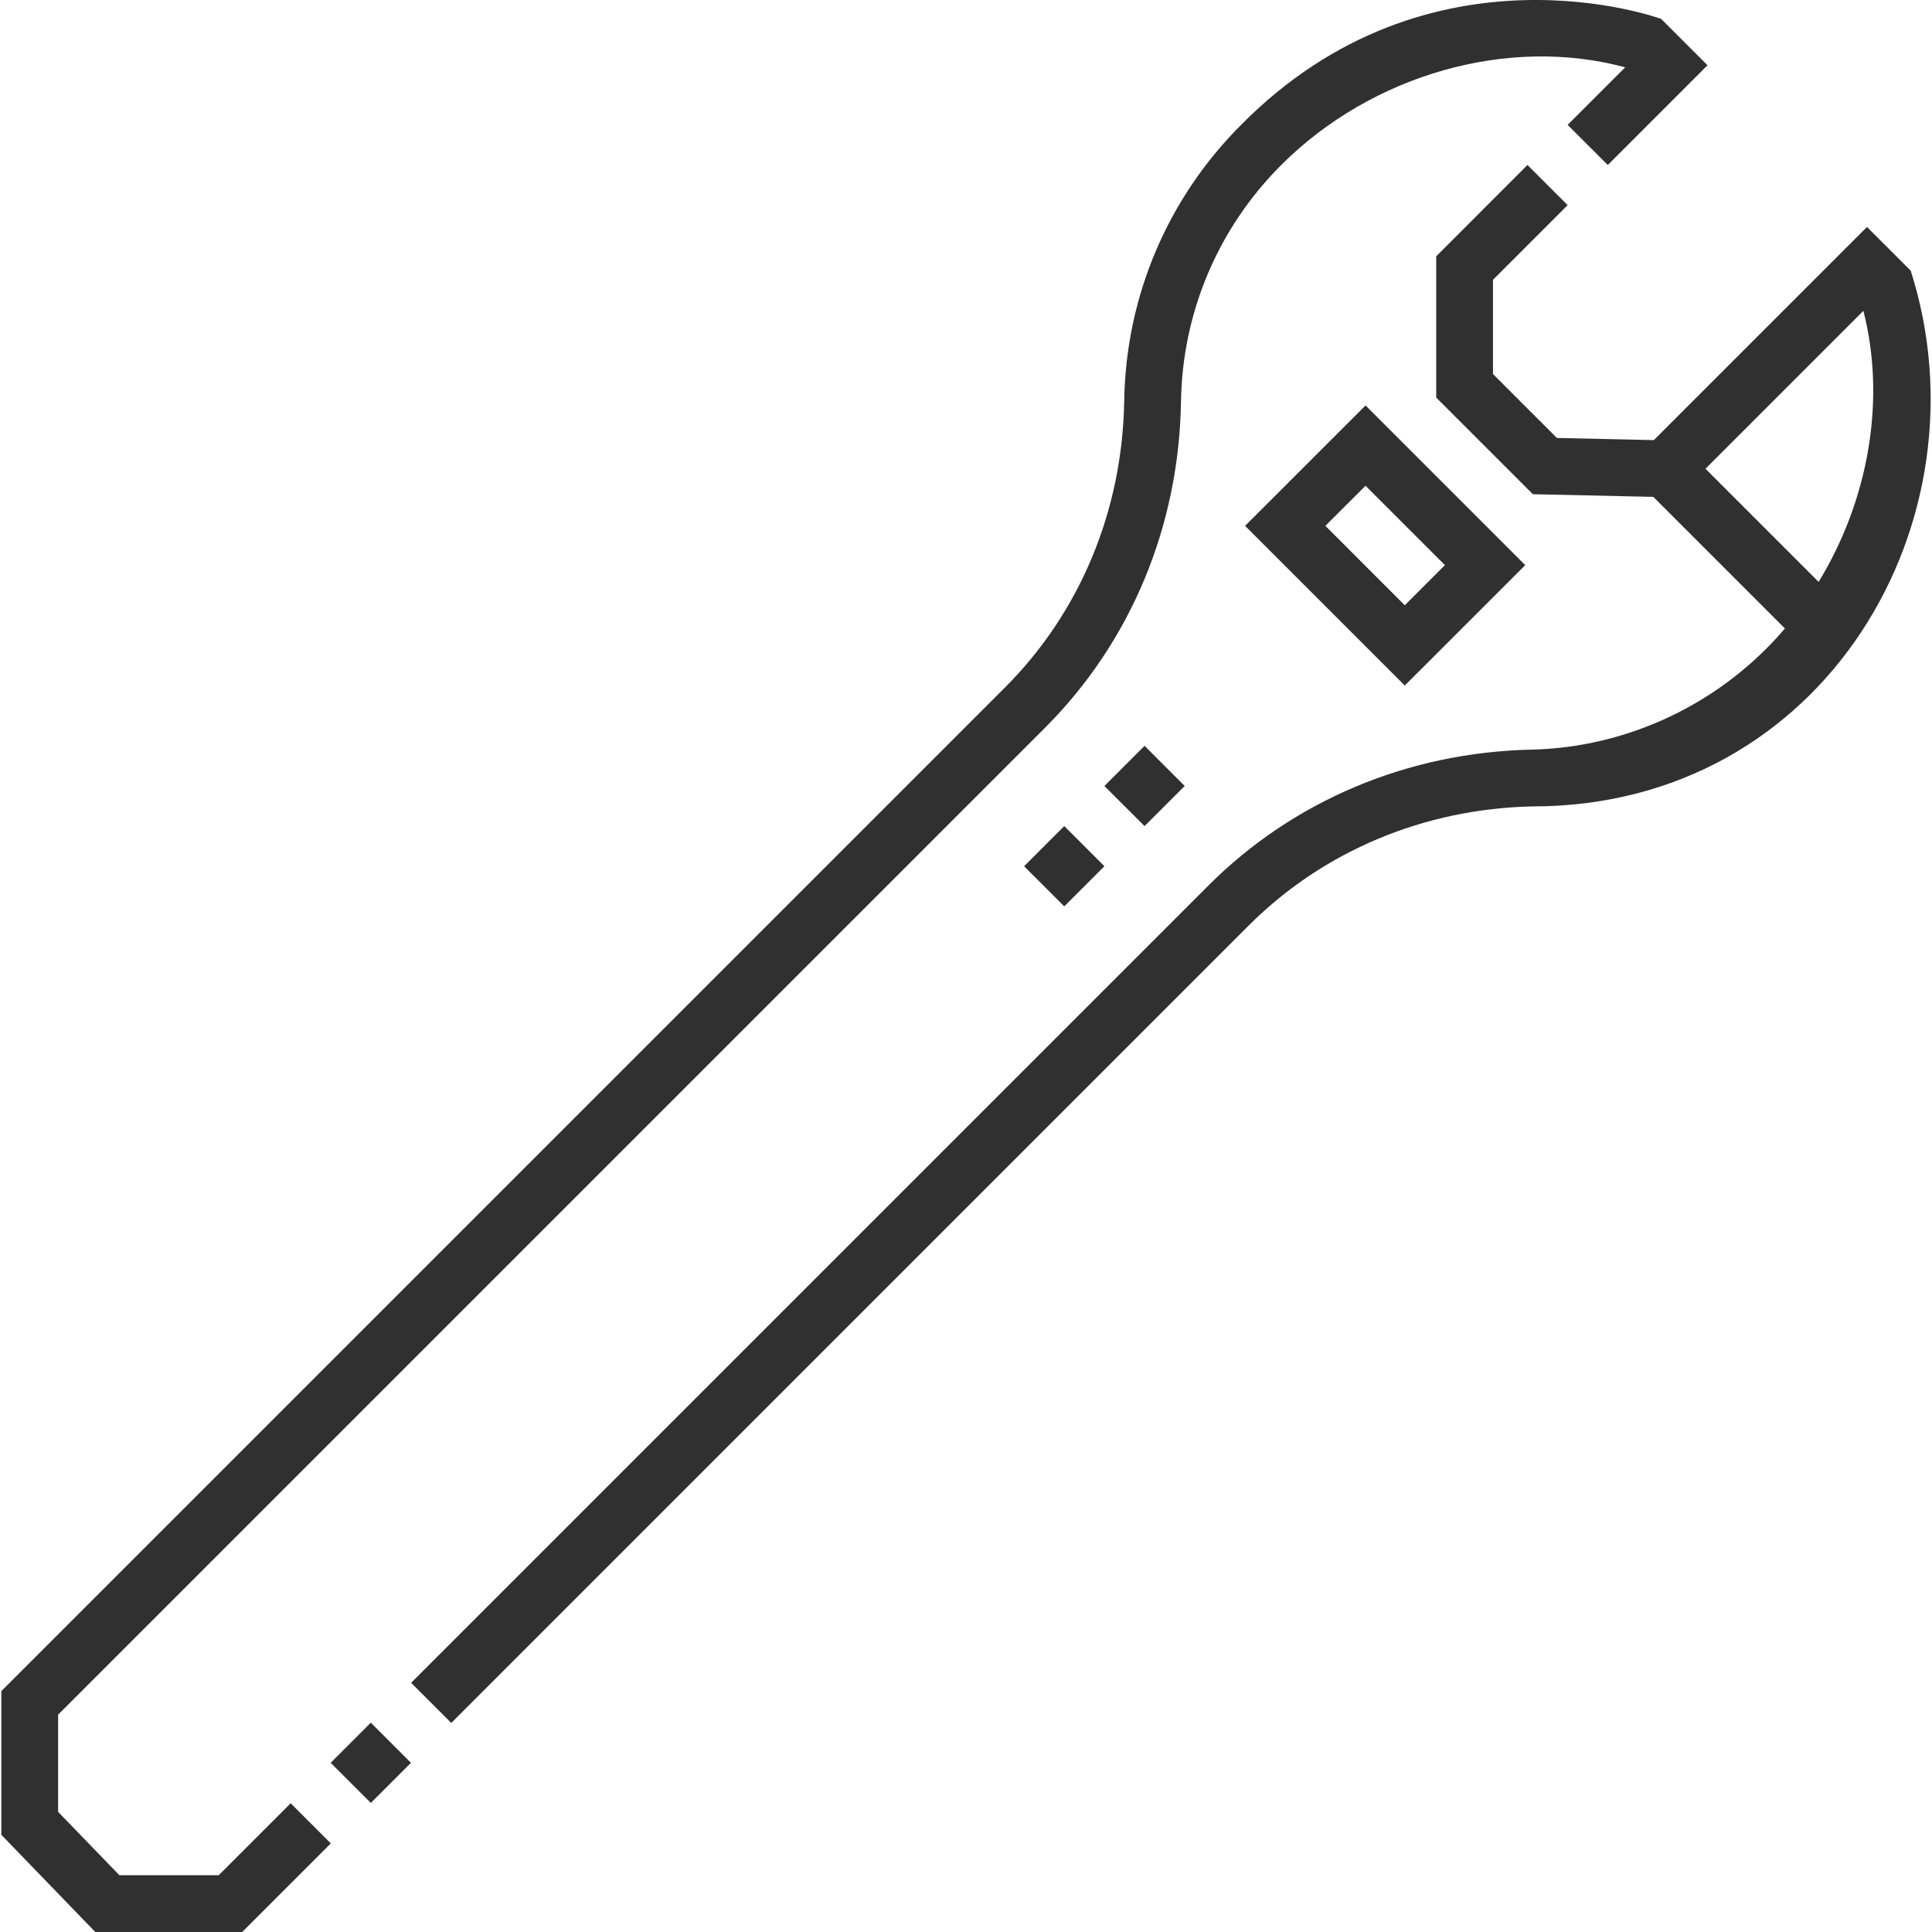
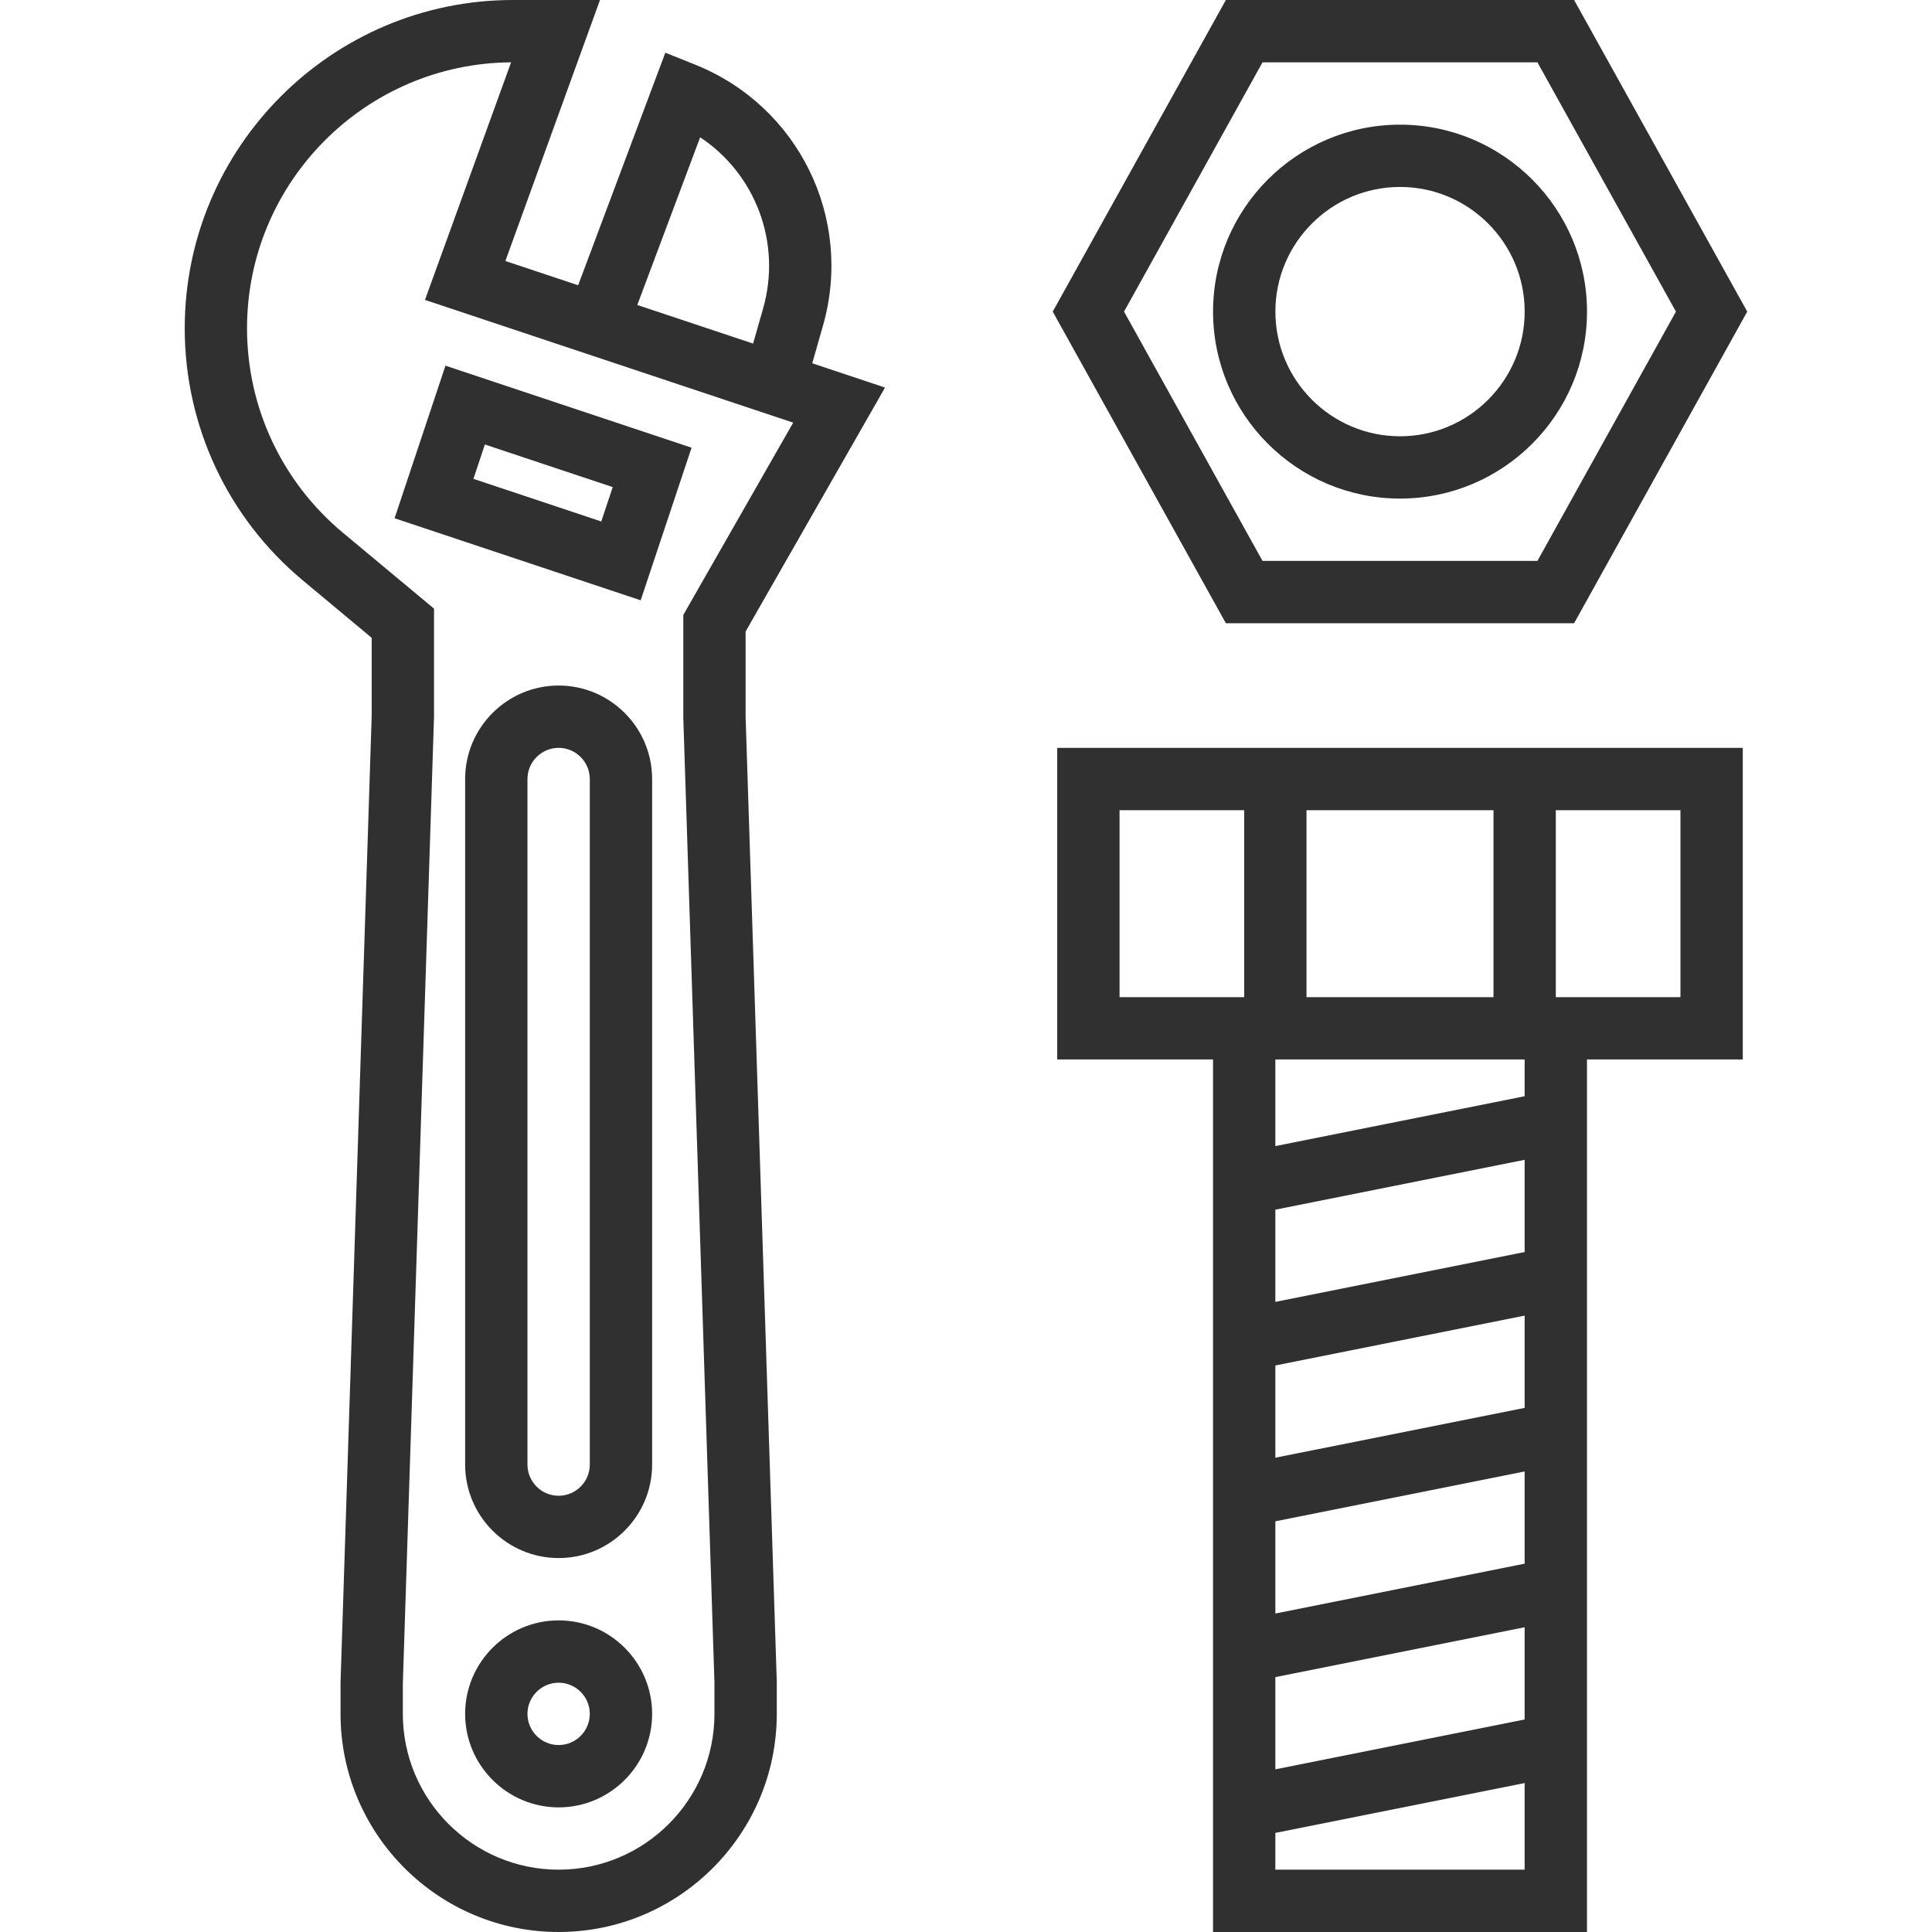
- <svg xmlns="http://www.w3.org/2000/svg" width="55" height="55" viewBox="0 0 55 55" fill="none">
-   <path d="M6.226 53.384H3.399L1.654 51.579V48.813L29.753 20.714C32.191 18.276 33.564 14.982 33.62 11.437C33.66 8.891 34.674 6.498 36.474 4.697C39.061 2.111 42.951 1.018 46.265 1.917L44.627 3.555L45.77 4.697L48.609 1.858L47.289 0.538C47.289 0.538 40.707 -1.886 35.331 3.555C33.233 5.654 32.051 8.444 32.004 11.411C31.954 14.534 30.749 17.432 28.61 19.571L0.038 48.143V52.233L2.713 55H6.895L9.418 52.478L8.275 51.335L6.226 53.384Z" fill="#303030" />
-   <path d="M54.394 7.705L53.149 6.461L47.081 12.529L44.322 12.468L42.502 10.648L42.502 7.965L44.627 5.84L43.484 4.697L40.886 7.296L40.886 11.317L43.638 14.069L47.066 14.145L50.813 17.892C49.011 20.008 46.368 21.28 43.586 21.341C40.08 21.419 36.818 22.791 34.403 25.207L11.704 47.906L12.847 49.049L35.545 26.35C37.665 24.23 40.534 23.025 43.622 22.957C51.985 22.957 56.654 14.779 54.394 7.705ZM51.772 16.566L48.551 13.345L53.047 8.849C53.695 11.383 53.198 14.231 51.772 16.566Z" fill="#303030" />
-   <path d="M9.414 50.184L10.557 49.041L11.699 50.184L10.557 51.326L9.414 50.184Z" fill="#303030" />
-   <path d="M39.991 19.516L43.42 16.088L38.874 11.542L35.445 14.97L39.991 19.516ZM41.134 16.088L39.991 17.231L37.731 14.97L38.874 13.828L41.134 16.088Z" fill="#303030" />
-   <path d="M31.44 22.375L32.583 21.232L33.726 22.375L32.583 23.517L31.44 22.375Z" fill="#303030" />
-   <path d="M29.154 24.66L30.297 23.517L31.44 24.66L30.297 25.802L29.154 24.66Z" fill="#303030" />
+ <svg xmlns="http://www.w3.org/2000/svg" width="65" height="65" viewBox="0 0 65 65" fill="none">
+   <path d="M29.776 13.039L27.327 12.222L27.688 10.958C28.72 7.344 26.868 3.567 23.379 2.171L22.384 1.774L19.451 9.597L17.003 8.781L20.186 0H17.258C11.169 0 6.215 4.955 6.215 11.044C6.215 14.331 7.663 17.423 10.189 19.528L12.505 21.459V24.079L11.457 56.613V57.661C11.457 61.707 14.748 65 18.795 65C22.842 65 26.134 61.707 26.134 57.661V56.58L25.085 24.113V21.247L29.776 13.039ZM23.556 4.619C25.412 5.85 26.307 8.16 25.673 10.382L25.337 11.559L21.441 10.261L23.556 4.619ZM24.037 56.613V57.661C24.037 60.552 21.686 62.903 18.795 62.903C15.905 62.903 13.553 60.552 13.553 57.661V56.647L14.602 24.113V20.477L11.531 17.918C9.485 16.212 8.311 13.708 8.311 11.044C8.311 6.132 12.29 2.131 17.195 2.097L14.298 10.09L26.686 14.219L22.989 20.689V24.146H22.989L24.037 56.613Z" fill="#303030" />
+   <path d="M18.795 54.516C17.061 54.516 15.649 55.927 15.649 57.661C15.649 59.395 17.061 60.807 18.795 60.807C20.529 60.807 21.94 59.395 21.94 57.661C21.94 55.927 20.529 54.516 18.795 54.516ZM18.795 58.71C18.217 58.71 17.746 58.24 17.746 57.661C17.746 57.083 18.217 56.613 18.795 56.613C19.372 56.613 19.843 57.083 19.843 57.661C19.843 58.24 19.372 58.71 18.795 58.71Z" fill="#303030" />
+   <path d="M14.987 12.303L13.275 17.437L21.555 20.197L23.267 15.063L14.987 12.303ZM20.229 17.545L15.928 16.111L16.313 14.955L20.614 16.388L20.229 17.545Z" fill="#303030" />
+   <path d="M18.795 23.064C17.061 23.064 15.649 24.476 15.649 26.21V49.274C15.649 51.008 17.061 52.419 18.795 52.419C20.529 52.419 21.94 51.008 21.94 49.274V26.21C21.94 24.476 20.529 23.064 18.795 23.064ZM19.843 49.274C19.843 49.853 19.372 50.323 18.795 50.323C18.217 50.323 17.746 49.853 17.746 49.274V26.21C17.746 25.632 18.217 25.161 18.795 25.161C19.372 25.161 19.843 25.632 19.843 26.21V49.274Z" fill="#303030" />
+   <path d="M52.959 20.968L58.784 10.484L52.959 0H41.243L35.418 10.484L41.243 20.968H52.959ZM42.476 2.097H51.725L56.385 10.484L51.725 18.871H42.476L37.817 10.484L42.476 2.097Z" fill="#303030" />
+   <path d="M47.103 16.774C50.572 16.774 53.393 13.953 53.393 10.484C53.393 7.015 50.572 4.194 47.103 4.194C43.634 4.194 40.812 7.015 40.812 10.484C40.812 13.953 43.634 16.774 47.103 16.774ZM47.103 6.29C49.416 6.29 51.296 8.171 51.296 10.484C51.296 12.797 49.416 14.678 47.103 14.678C44.79 14.678 42.909 12.797 42.909 10.484C42.909 8.171 44.79 6.29 47.103 6.29Z" fill="#303030" />
+   <path d="M35.569 35.645H40.811V65H53.392V35.645H58.634V25.161H35.569V35.645ZM52.343 27.258H56.537V33.548H53.392H52.343V27.258ZM43.956 27.258H50.247V33.548H43.956V27.258ZM42.908 35.645H51.295V36.882L42.908 38.559V35.645ZM42.908 40.698L51.295 39.021V42.124L42.908 43.801V40.698ZM42.908 45.94L51.295 44.263V47.366L42.908 49.043V45.94ZM42.908 51.182L51.295 49.505V52.608L42.908 54.285V51.182ZM42.908 56.424L51.295 54.747V57.85L42.908 59.527V56.424ZM42.908 61.666L51.295 59.989V62.903H42.908V61.666ZM37.666 27.258H41.86V33.548H40.811H37.666V27.258Z" fill="#303030" />
</svg>
